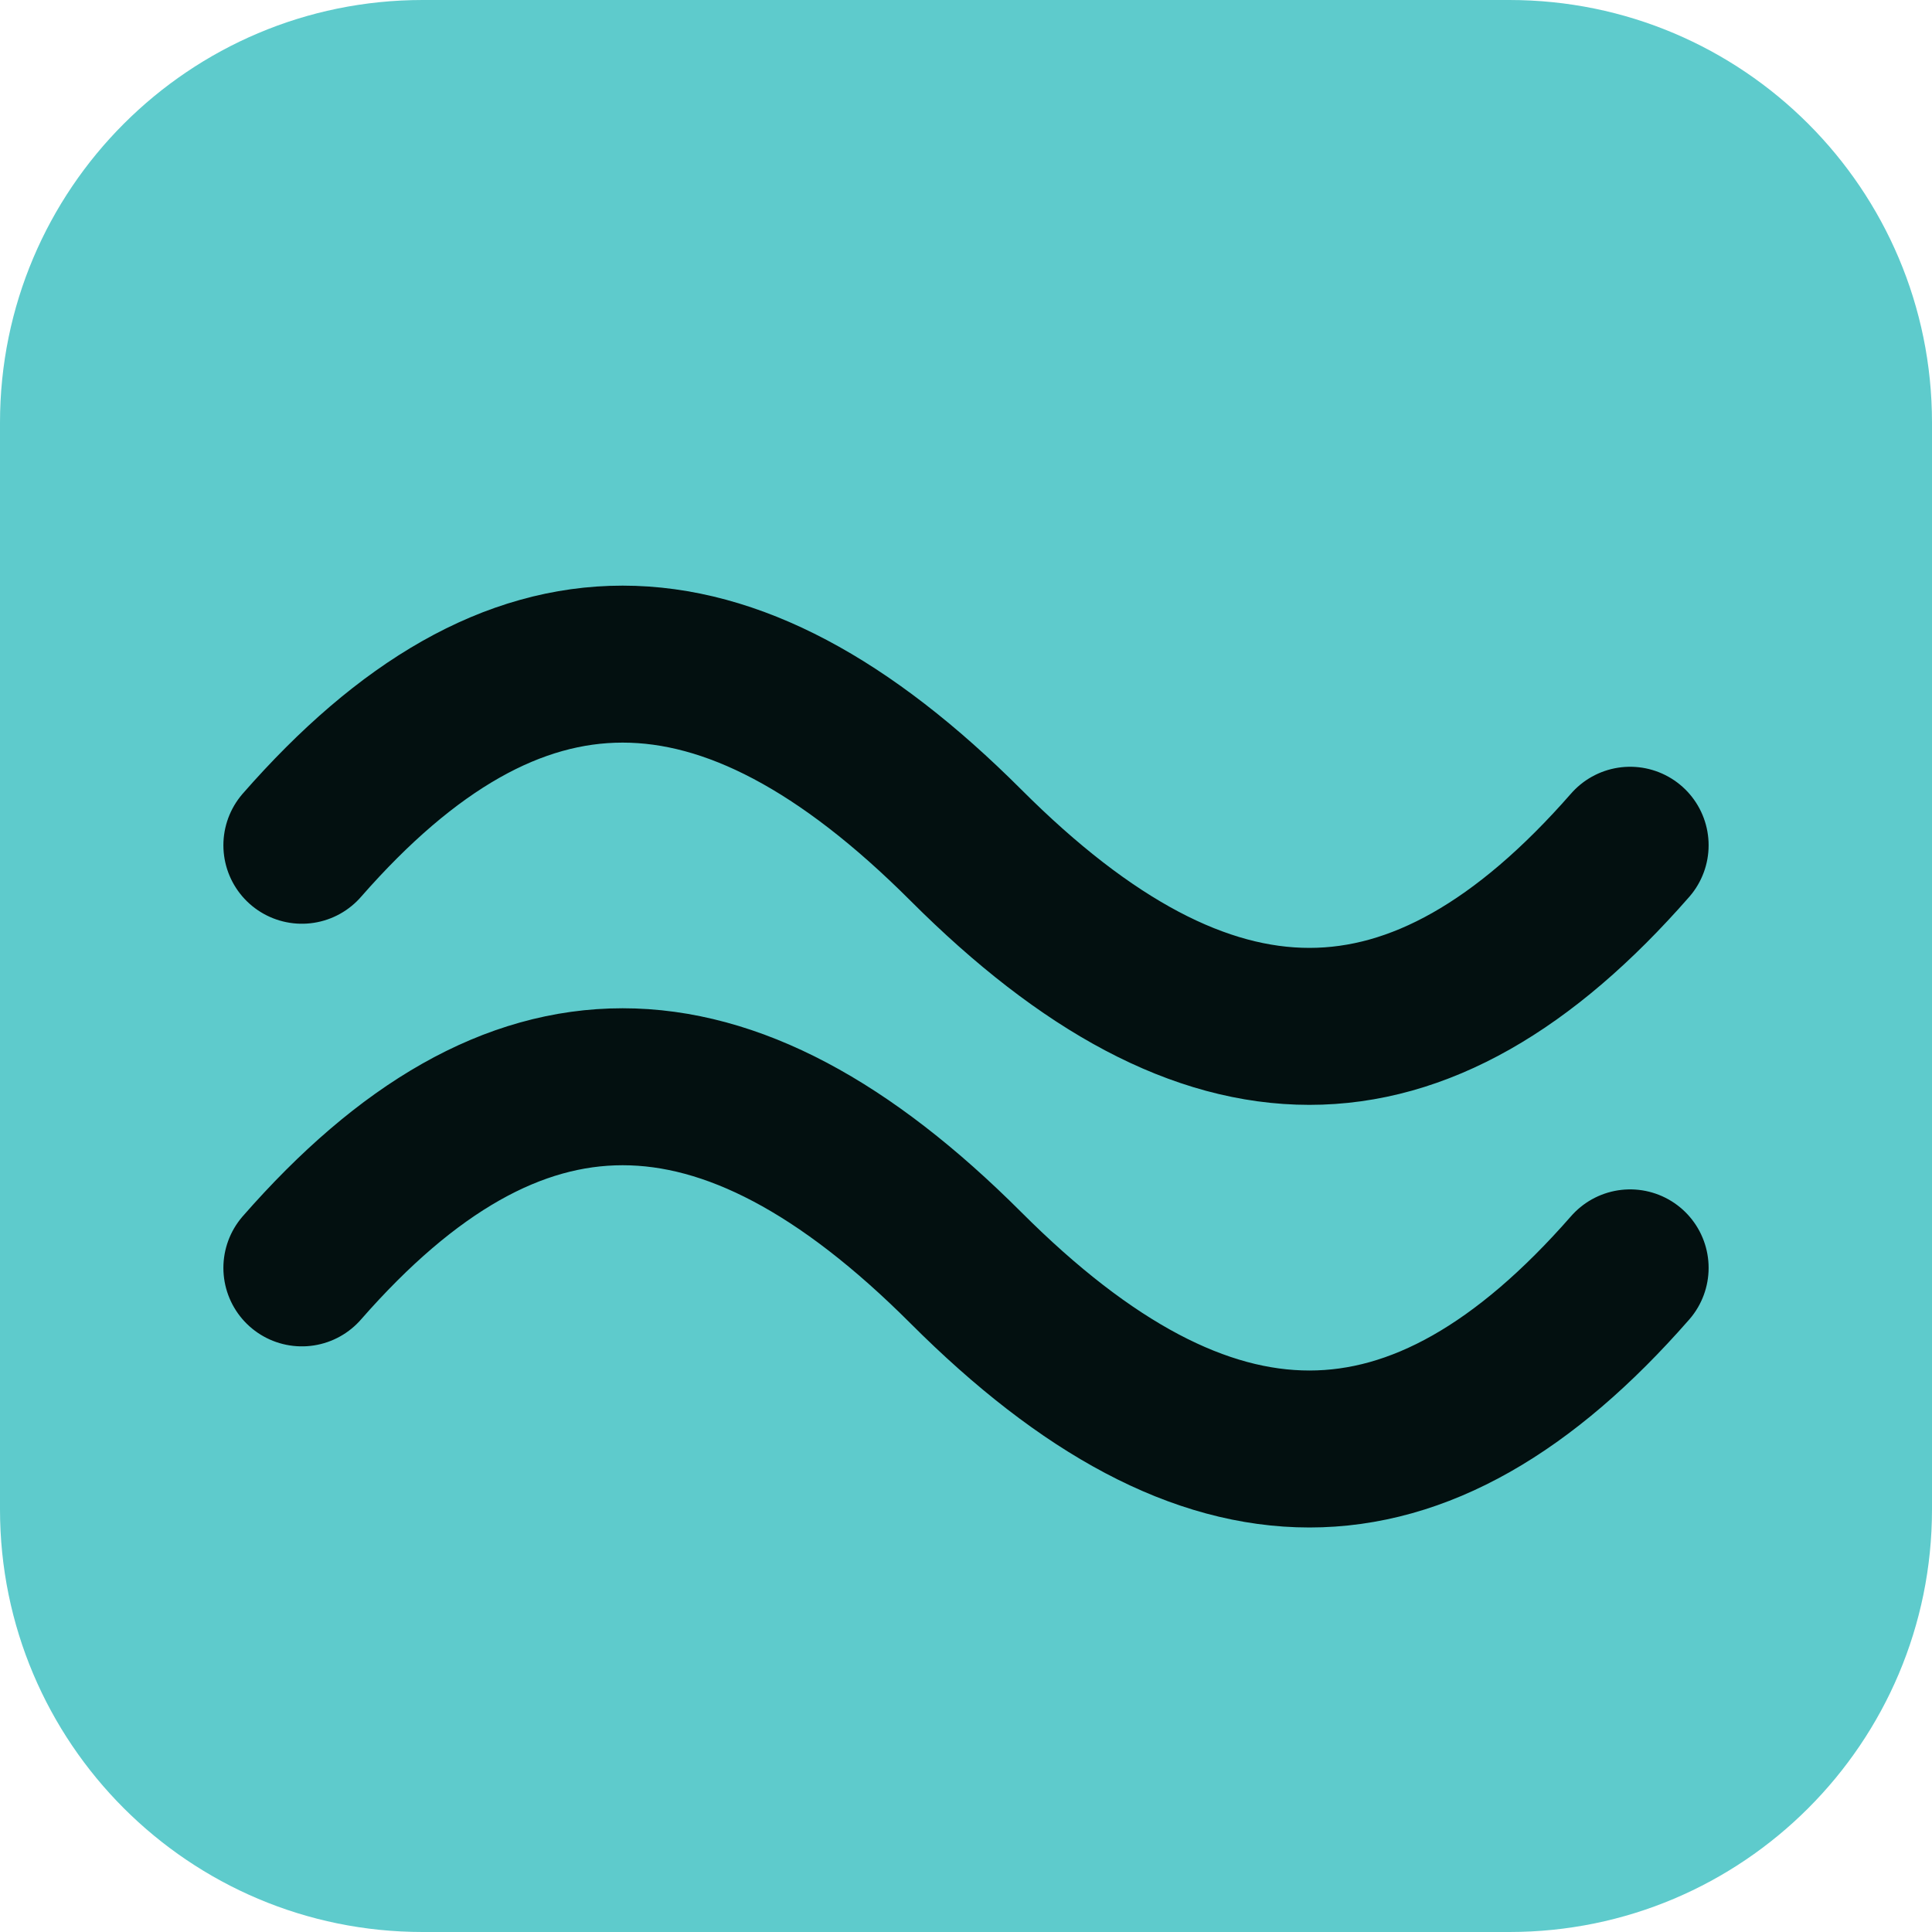
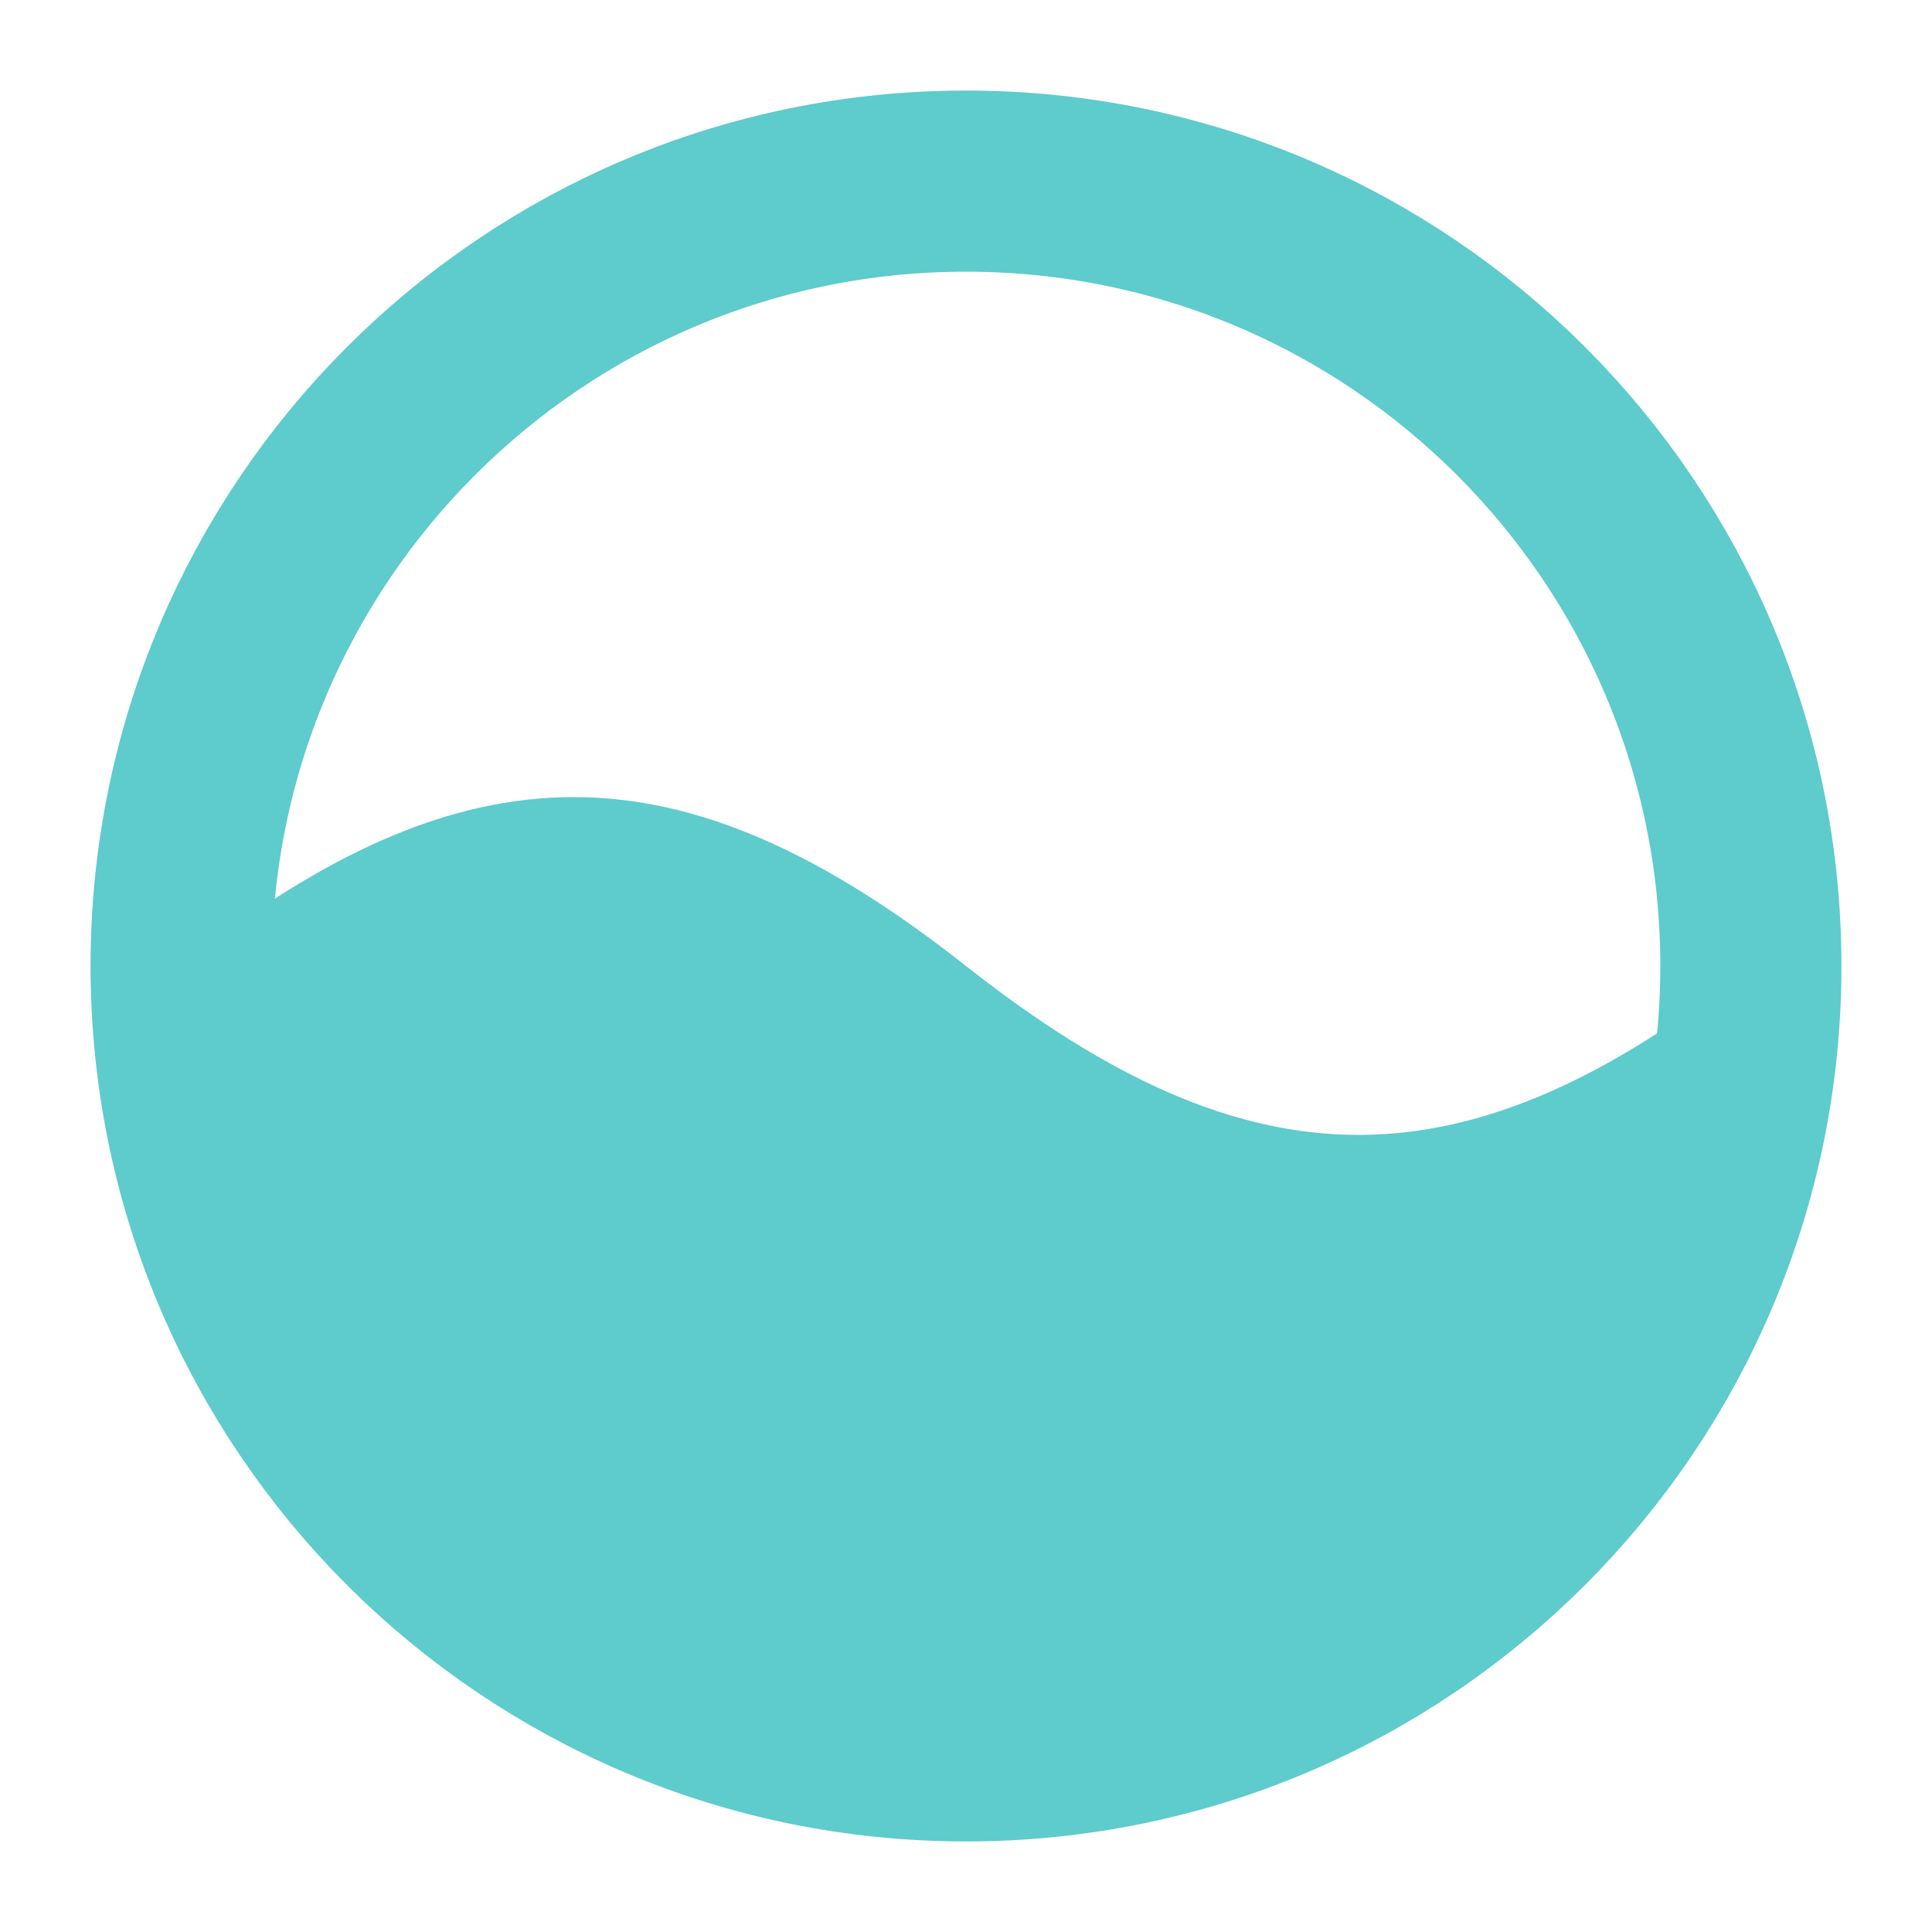
<svg xmlns="http://www.w3.org/2000/svg" viewBox="0 0 32 32">
-   <rect width="32" height="32" rx="7" fill="#5ecbcc" />
-   <path d="M5 14c3.5-4 7-4 11 0s7.5 4 11 0M5 21c3.5-4 7-4 11 0s7.5 4 11 0" fill="none" stroke="#031010" stroke-width="2.6" stroke-linecap="round" />
+   <circle cx="16" cy="16" r="13" fill="none" stroke="#5ecbcc" stroke-width="3" />
+   <path fill="#5ecbcc" d="M3 16c4.73-3.73 8.27-3.73 13 0s8.27 3.73 13 0a13 13 0 0 1-26 0z" />
</svg>
